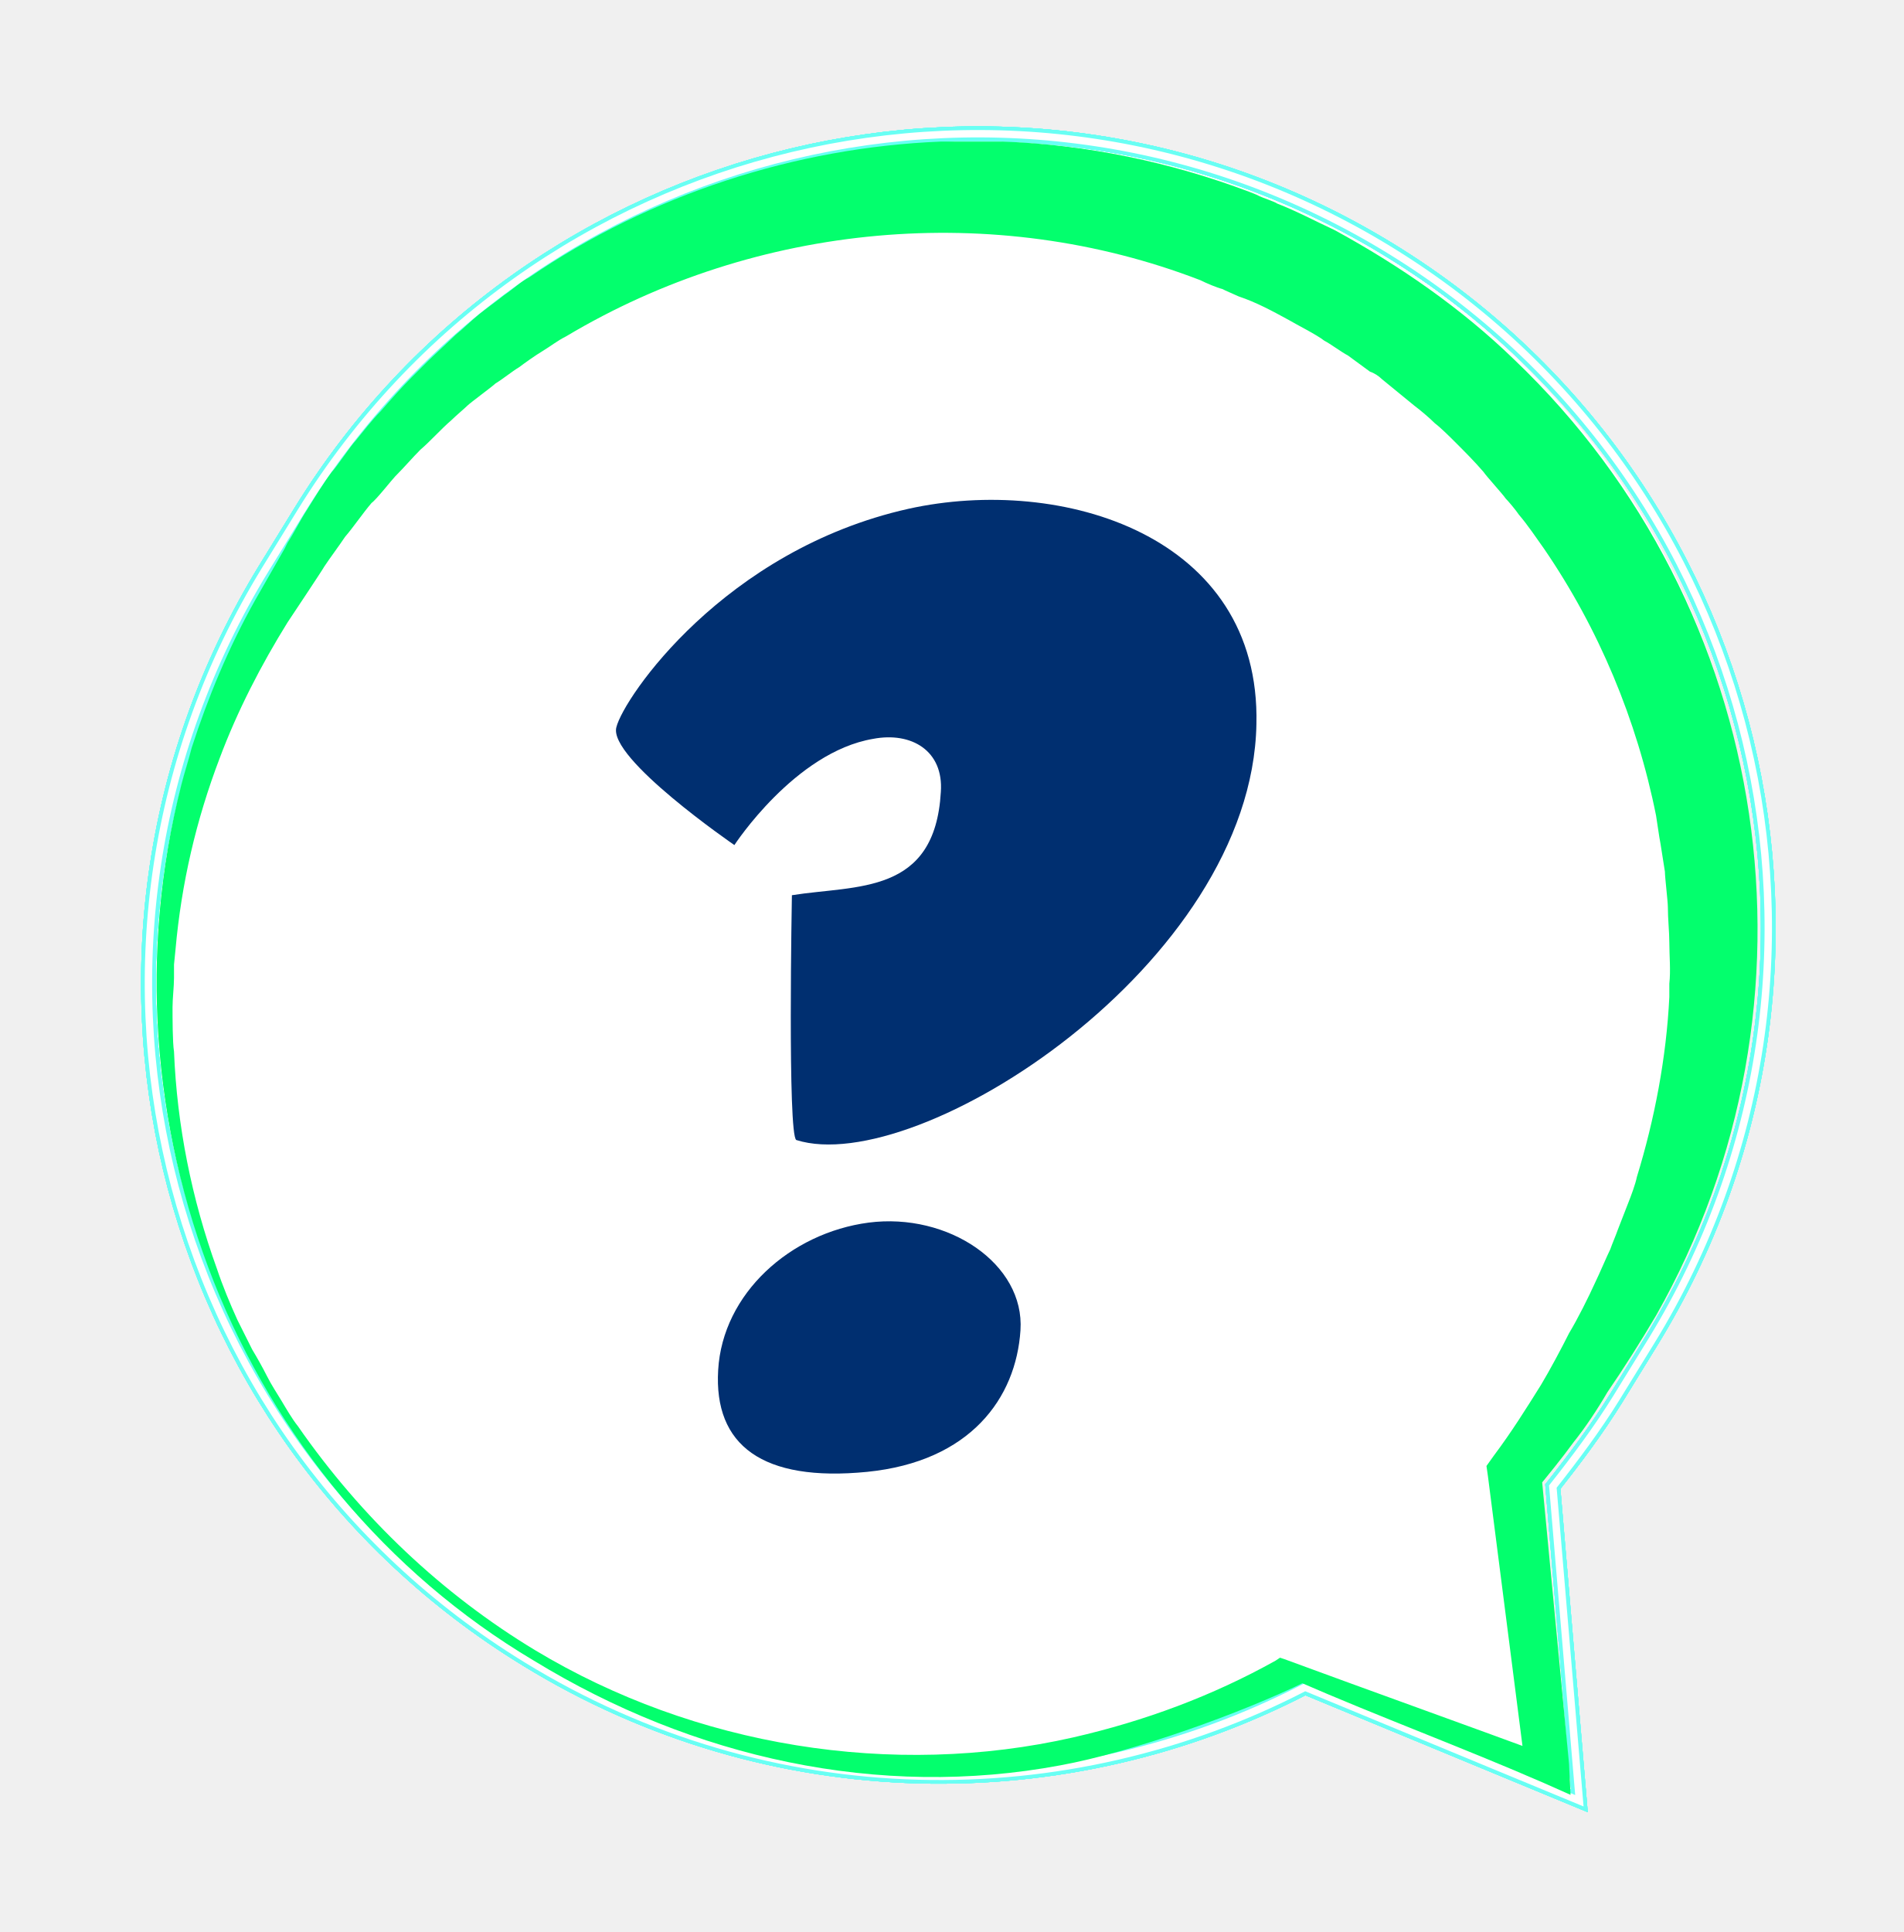
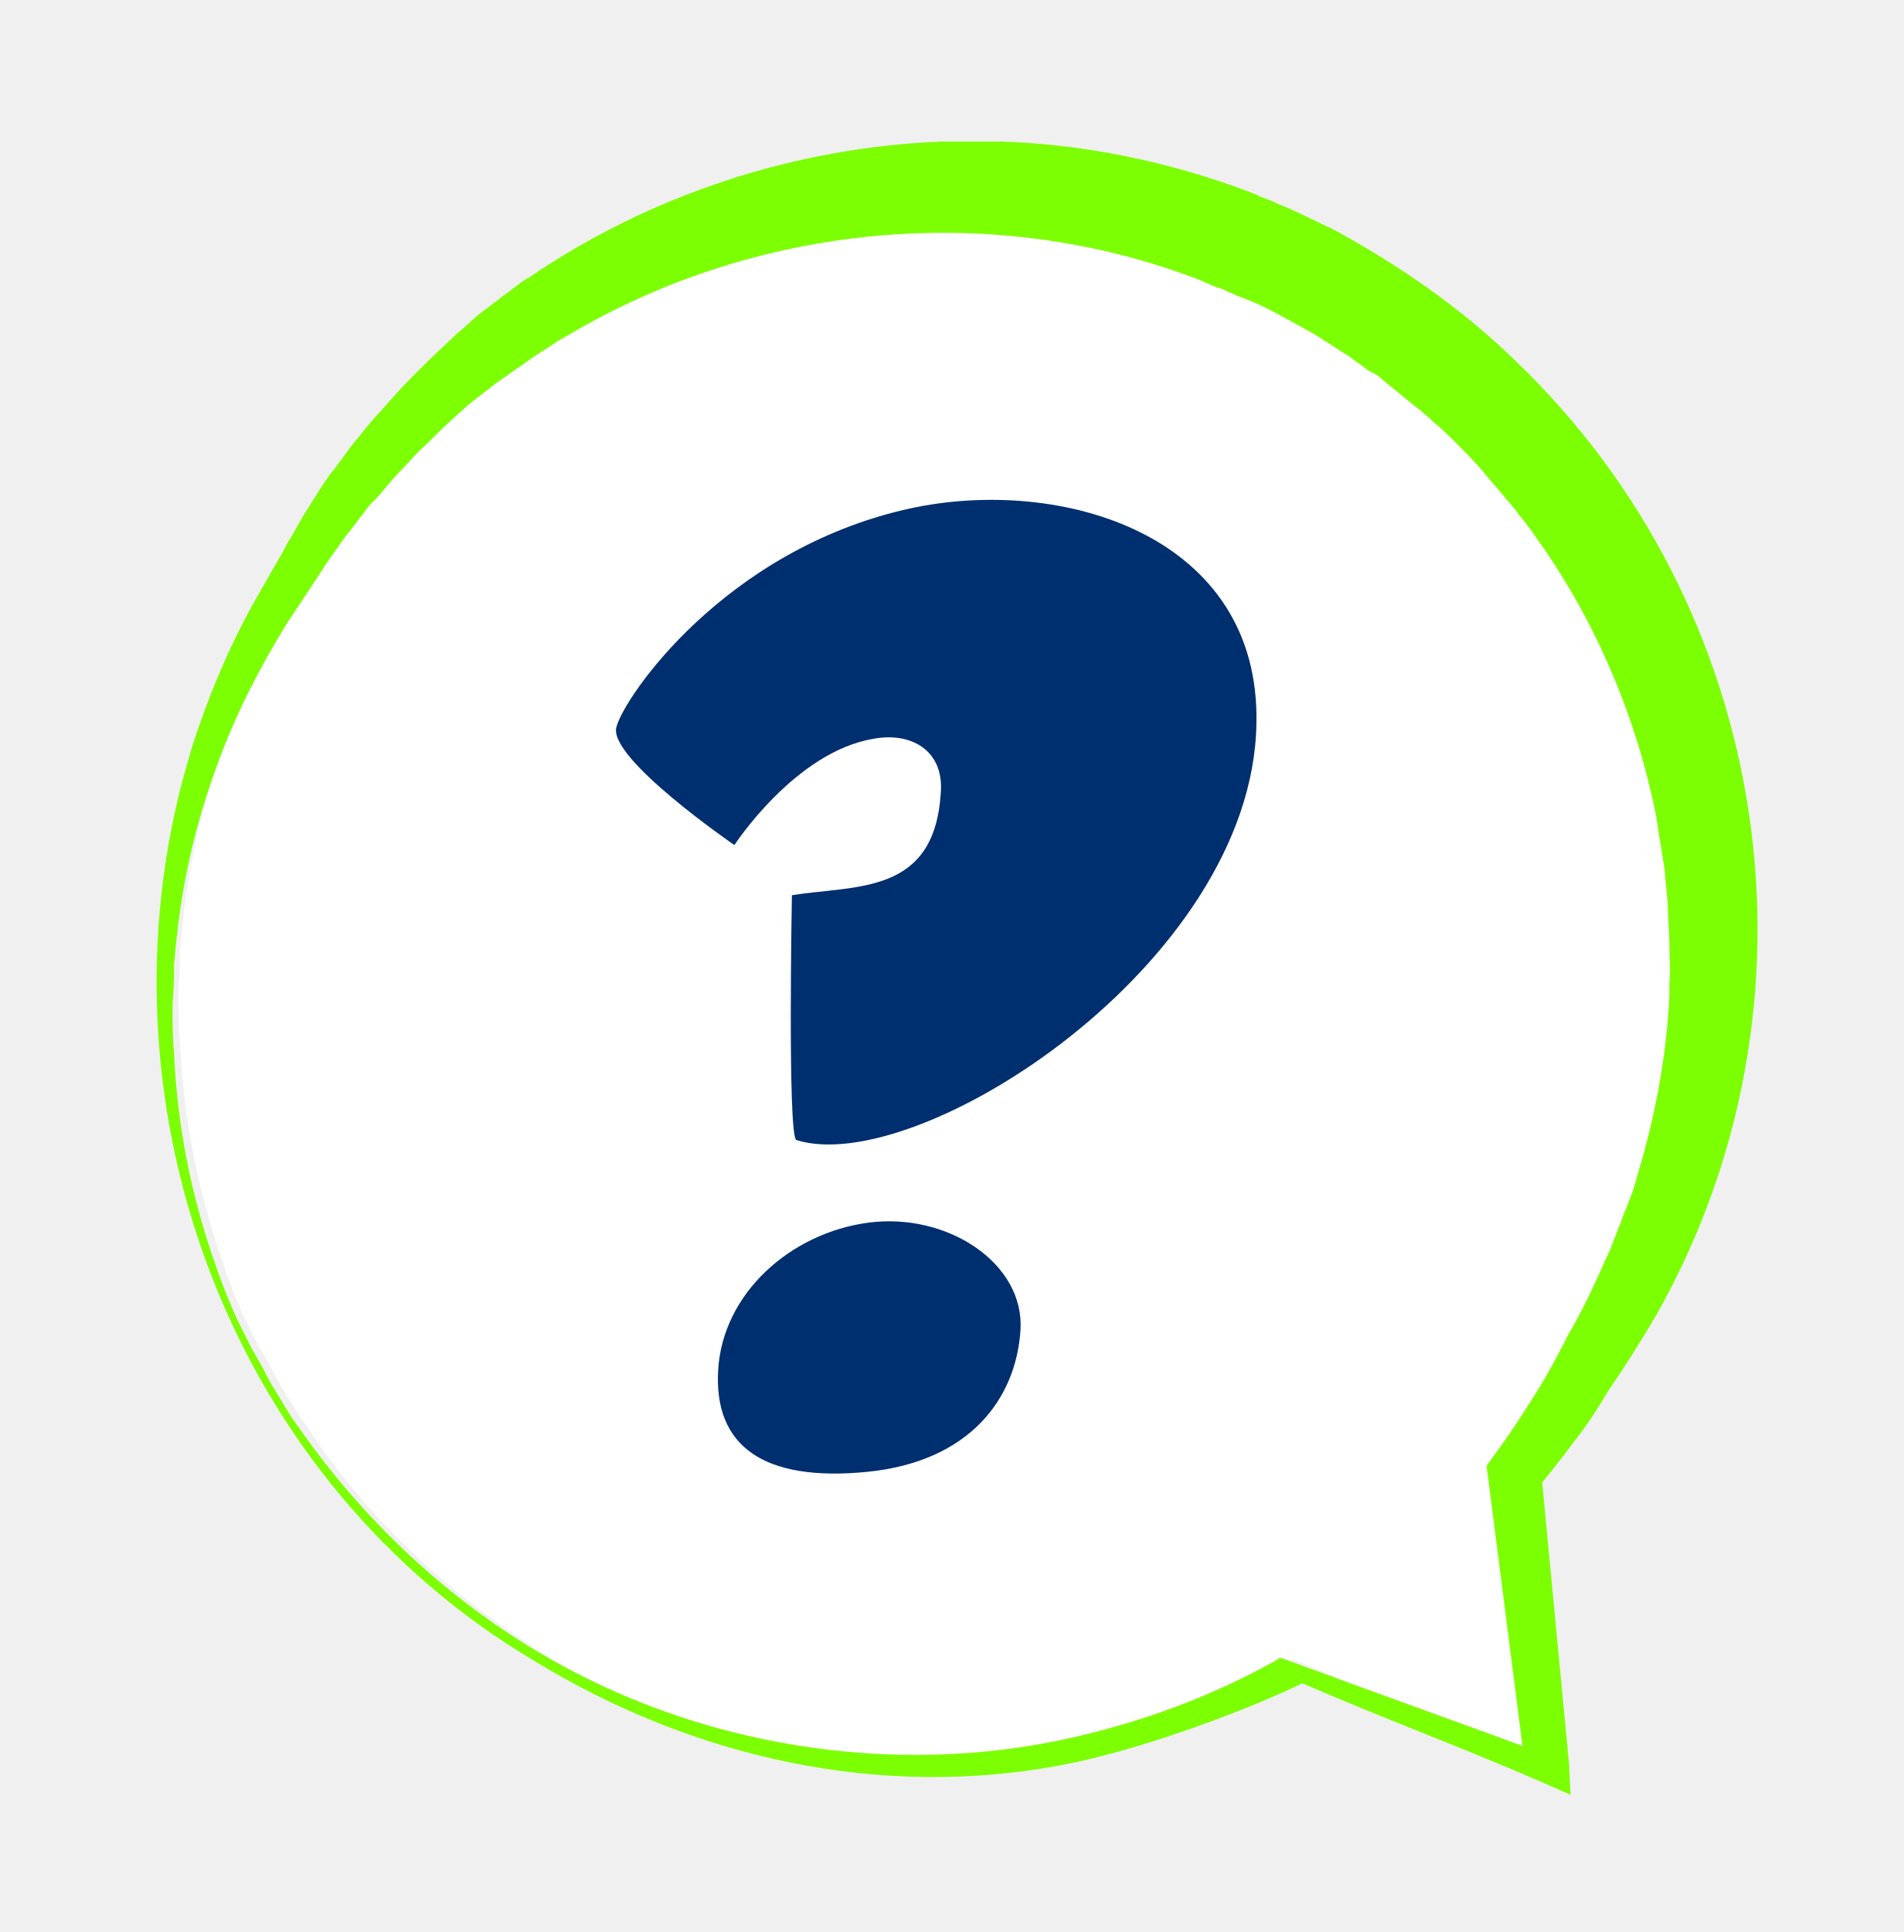
<svg xmlns="http://www.w3.org/2000/svg" version="1.1" id="Juego" x="0px" y="0px" viewBox="0 0 129.1 131" style="enable-background:new 0 0 129.1 131;" xml:space="preserve">
  <style type="text/css">
	.st0{fill:#FFFFFF;}
- 	.st1{fill:none;stroke:#69FFF4;stroke-miterlimit:10;}
- 	.st2{fill:none;stroke:#FFFFFF;stroke-width:0.5;stroke-miterlimit:10;}
- 	.st3{fill:#03FF6D;}
- 	.st4{fill:#002F70;}
+ 	.st1{fill:#7dff03;}
+ 	.st2{fill:#002F70;}
+ 	.classSvgPregunta{
+ 		animation: animate 3s linear infinite;
+ 	}
+ 
+ 	.classSvgPregunta {
+ 		animation-delay: 0.1s;
+ 	}
+ 
+ 	@keyframes animate {
+ 		0%{
+ 			filter: hue-rotate(0deg);
+ 		}
+ 		50% {
+ 			filter: hue-rotate(50deg);
+ 		}
+ 		100%{
+ 			filter: hue-rotate(0deg);
+ 		}
+ 	}
</style>
  <g>
-     <g>
-       <g>
-         <path class="st0" d="M35.3,112.2c-25.2-15.4-33-48.4-17.6-73.6l2.4-3.9c15.5-25.2,48.4-33,73.5-17.6c25.2,15.5,33,48.4,17.6,73.6     l-2.4,3.9c-1.3,2.1-2.7,4.1-4.3,6l1.7,21.2l-18.5-7.6C71.7,122.4,51.8,122.3,35.3,112.2z" />
-         <g>
-           <g>
-             <g>
-               <g>
-                 <path class="st1" d="M35.7,112.5C10.4,97,2.5,63.9,18,38.6l2.4-3.9C36,9.4,69.1,1.5,94.3,17s33.2,48.6,17.7,73.9l-2.4,3.9         c-1.3,2.1-2.8,4.1-4.3,6l1.8,21.3l-18.6-7.7C72.3,122.8,52.3,122.7,35.7,112.5L35.7,112.5z" />
-                 <path class="st2" d="M35.7,112.5C10.4,97,2.5,63.9,18,38.6l2.4-3.9C36,9.4,69.1,1.5,94.3,17s33.2,48.6,17.7,73.9l-2.4,3.9         c-1.3,2.1-2.8,4.1-4.3,6l1.8,21.3l-18.6-7.7C72.3,122.8,52.3,122.7,35.7,112.5L35.7,112.5z" />
-               </g>
-               <g>
-                 <path class="st1" d="M35.7,112.5C10.4,97,2.5,63.9,18,38.6l2.4-3.9C36,9.4,69.1,1.5,94.3,17s33.2,48.6,17.7,73.9l-2.4,3.9         c-1.3,2.1-2.8,4.1-4.3,6l1.8,21.3l-18.6-7.7C72.3,122.8,52.3,122.7,35.7,112.5L35.7,112.5z" />
-                 <path class="st2" d="M35.7,112.5C10.4,97,2.5,63.9,18,38.6l2.4-3.9C36,9.4,69.1,1.5,94.3,17s33.2,48.6,17.7,73.9l-2.4,3.9         c-1.3,2.1-2.8,4.1-4.3,6l1.8,21.3l-18.6-7.7C72.3,122.8,52.3,122.7,35.7,112.5L35.7,112.5z" />
-               </g>
-               <g>
-                 <path class="st1" d="M35.7,112.5C10.4,97,2.5,63.9,18,38.6l2.4-3.9C36,9.4,69.1,1.5,94.3,17s33.2,48.6,17.7,73.9l-2.4,3.9         c-1.3,2.1-2.8,4.1-4.3,6l1.8,21.3l-18.6-7.7C72.3,122.8,52.3,122.7,35.7,112.5L35.7,112.5z" />
-                 <path class="st2" d="M35.7,112.5C10.4,97,2.5,63.9,18,38.6l2.4-3.9C36,9.4,69.1,1.5,94.3,17s33.2,48.6,17.7,73.9l-2.4,3.9         c-1.3,2.1-2.8,4.1-4.3,6l1.8,21.3l-18.6-7.7C72.3,122.8,52.3,122.7,35.7,112.5L35.7,112.5z" />
-               </g>
-             </g>
-             <g>
-               <path class="st1" d="M35.7,112.5C10.4,97,2.5,63.9,18,38.6l2.4-3.9C36,9.4,69.1,1.5,94.3,17s33.2,48.6,17.7,73.9l-2.4,3.9        c-1.3,2.1-2.8,4.1-4.3,6l1.8,21.3l-18.6-7.7C72.3,122.8,52.3,122.7,35.7,112.5L35.7,112.5z" />
-               <path class="st2" d="M35.7,112.5C10.4,97,2.5,63.9,18,38.6l2.4-3.9C36,9.4,69.1,1.5,94.3,17s33.2,48.6,17.7,73.9l-2.4,3.9        c-1.3,2.1-2.8,4.1-4.3,6l1.8,21.3l-18.6-7.7C72.3,122.8,52.3,122.7,35.7,112.5L35.7,112.5z" />
-             </g>
-           </g>
-           <g>
-             <g>
-               <path class="st1" d="M35.7,112.5C10.4,97,2.5,63.9,18,38.6l2.4-3.9C36,9.4,69.1,1.5,94.3,17s33.2,48.6,17.7,73.9l-2.4,3.9        c-1.3,2.1-2.8,4.1-4.3,6l1.8,21.3l-18.6-7.7C72.3,122.8,52.3,122.7,35.7,112.5L35.7,112.5z" />
-               <path class="st2" d="M35.7,112.5C10.4,97,2.5,63.9,18,38.6l2.4-3.9C36,9.4,69.1,1.5,94.3,17s33.2,48.6,17.7,73.9l-2.4,3.9        c-1.3,2.1-2.8,4.1-4.3,6l1.8,21.3l-18.6-7.7C72.3,122.8,52.3,122.7,35.7,112.5L35.7,112.5z" />
-             </g>
-             <g>
-               <path class="st1" d="M35.7,112.5C10.4,97,2.5,63.9,18,38.6l2.4-3.9C36,9.4,69.1,1.5,94.3,17s33.2,48.6,17.7,73.9l-2.4,3.9        c-1.3,2.1-2.8,4.1-4.3,6l1.8,21.3l-18.6-7.7C72.3,122.8,52.3,122.7,35.7,112.5L35.7,112.5z" />
-               <path class="st2" d="M35.7,112.5C10.4,97,2.5,63.9,18,38.6l2.4-3.9C36,9.4,69.1,1.5,94.3,17s33.2,48.6,17.7,73.9l-2.4,3.9        c-1.3,2.1-2.8,4.1-4.3,6l1.8,21.3l-18.6-7.7C72.3,122.8,52.3,122.7,35.7,112.5L35.7,112.5z" />
-             </g>
-           </g>
-         </g>
-       </g>
-       <path class="st3" d="M36.3,111.9c10.8,6.5,24.2,8.7,36.5,5.9c4.8-1.1,9.4-2.8,13.7-5.2l0.3-0.2l0.3,0.1c5.7,2.1,12.4,4.5,18.1,6.6    l-1.7,1.3l-2.6-20.3l-0.1-0.7l0.5-0.7c1.2-1.6,2.2-3.2,3.2-4.8c0.6-1,1.4-2.5,1.9-3.5c0.6-1,1.3-2.4,1.8-3.5    c0.2-0.4,0.8-1.8,1-2.2c0.1-0.3,0.4-1,0.5-1.3c0.2-0.5,0.5-1.3,0.7-1.8c0.2-0.5,0.5-1.3,0.6-1.8c1.2-3.9,2-8.1,2.2-12.2l0-0.9    c0.1-0.9,0-1.9,0-2.8c0-0.7-0.1-1.6-0.1-2.4c0-0.4-0.2-2-0.2-2.4l-0.3-1.9c-0.1-0.5-0.2-1.3-0.3-1.9c-1.3-6.5-3.9-12.7-7.6-18.1    c-0.5-0.7-1.1-1.6-1.7-2.3c-0.2-0.3-0.7-0.9-0.9-1.1c-0.2-0.3-1.3-1.5-1.5-1.8c-0.6-0.7-1.3-1.4-1.9-2c-0.3-0.3-1-1-1.4-1.3    c-0.4-0.4-1-0.9-1.4-1.2c-0.5-0.4-1.7-1.4-2.2-1.8c-0.2-0.2-0.5-0.4-0.8-0.5c-0.4-0.3-1.1-0.8-1.5-1.1c-0.4-0.2-1.2-0.8-1.6-1    c-0.5-0.4-1.9-1.1-2.4-1.4c-1.1-0.6-2.2-1.2-3.4-1.6l-0.9-0.4l-0.2-0.1c-0.4-0.1-1.1-0.4-1.5-0.6c-14-5.4-30.1-3.9-43,3.8    c-0.6,0.3-1.1,0.7-1.6,1c-0.5,0.3-1.2,0.8-1.6,1.1c-0.5,0.3-1.1,0.8-1.6,1.1c-0.2,0.2-1.7,1.3-1.9,1.5c-0.2,0.2-0.8,0.7-1.1,1    c-0.7,0.6-1.4,1.4-2.1,2c-0.5,0.5-1.1,1.2-1.7,1.8c-0.2,0.2-1.3,1.6-1.6,1.8c-0.6,0.7-1.2,1.6-1.8,2.3c-0.4,0.6-1,1.4-1.4,2    c-0.1,0.2-2.3,3.5-2.5,3.8c-1.8,2.9-3.4,6-4.6,9.2c-1.6,4.2-2.6,8.5-3,13l-0.1,1l0,0.2v0.2l0,0.5c0,0.6-0.1,1.4-0.1,2    c0,0.7,0,2.4,0.1,3c0.2,5,1.2,10,2.9,14.7c0.4,1.2,0.9,2.4,1.4,3.5l0.1,0.2l0.9,1.8c0.3,0.5,0.7,1.2,1,1.8c0.3,0.6,0.7,1.2,1,1.7    c0.3,0.5,0.7,1.2,1.1,1.7C24.5,102.9,30,108.1,36.3,111.9L36.3,111.9L36.3,111.9z M36.2,112.6C16,100.6,6.5,75.9,12.3,53.2    c0.2-0.8,0.5-1.7,0.7-2.5c1.1-3.4,2.5-6.8,4.3-10l2-3.5l0.2-0.4c0.4-0.6,0.9-1.6,1.3-2.2c0.5-0.8,1.1-1.8,1.7-2.6    c0.3-0.3,1.3-1.8,1.6-2.1c0.5-0.6,1.1-1.4,1.7-2c0.7-0.8,1.4-1.6,2.1-2.3c0.2-0.2,0.9-0.9,1.1-1.1c0.3-0.3,1.6-1.5,1.9-1.8    c0.5-0.4,1.1-1,1.6-1.4c0.5-0.4,1.2-0.9,1.7-1.3c0.6-0.4,1.1-0.9,1.7-1.2c8.2-5.6,18-8.8,27.9-9.2l0.5,0h0.3c0.2,0,1.1,0,1.3,0    c0.6,0,1.5,0,2.1,0c5.7,0.2,11.4,1.4,16.7,3.4l0.5,0.2l0.2,0.1c0.2,0.1,1.1,0.4,1.2,0.5c1.3,0.5,2.6,1.2,3.9,1.8    c4.4,2.4,8.6,5.3,12.2,8.8c17.6,16.8,21.6,43.6,9.6,64.8c-1,1.7-2.2,3.6-3.3,5.2c-0.7,1.2-1.5,2.4-2.3,3.4    c-0.8,1.1-1.7,2.2-2.6,3.3l0.4-1.4l1.9,19.9l0.1,2.1l-1.8-0.8c-5.5-2.4-11.2-4.5-16.7-6.9l0.6,0c-4.5,2.2-11.8,4.8-16.7,5.7    C59.6,122,47,119.2,36.2,112.6L36.2,112.6L36.2,112.6z" />
-     </g>
-     <path class="st4" d="M53.7,60.7c4.4-0.7,9.7,0,10.1-7c0.2-2.8-2-4.1-4.6-3.6c-5.3,0.9-9.4,7.2-9.4,7.2s-8.6-5.9-8-8   c0.5-2,7.3-12,19.8-14.8c10.4-2.3,23.9,1.8,23.6,14.6c-0.3,16.3-23,30.8-31.2,28.2C53.4,77,53.7,60.7,53.7,60.7L53.7,60.7z    M69.2,90.2c-0.3,4.6-3.4,8.9-10.4,9.6c-7.1,0.7-10.4-1.8-10.1-6.9c0.3-5.2,4.9-9.3,10.2-10C64.3,82.2,69.5,85.7,69.2,90.2z" />
+     <path class="st0" d="M101.6,99.9l-0.1-0.7l0.5-0.7c1.2-1.6,2.2-3.3,3.2-4.9c0.6-1,1.4-2.6,1.9-3.6c0.6-1,1.3-2.5,1.8-3.6   c0.2-0.4,0.8-1.8,1-2.3c0.1-0.3,0.4-1,0.5-1.3c0.2-0.5,0.5-1.3,0.7-1.8c0.2-0.5,0.5-1.3,0.6-1.8c1.2-4,2-8.3,2.2-12.5v-0.9   c0.1-0.9,0-1.9,0-2.9c0-0.7-0.1-1.6-0.1-2.5c0-0.4-0.2-2-0.2-2.5l-0.3-1.9c-0.1-0.5-0.2-1.3-0.3-1.9c-1.3-6.7-3.9-13-7.7-18.5   c-0.5-0.7-1.1-1.6-1.7-2.4c-0.2-0.3-0.7-0.9-0.9-1.1c-0.2-0.3-1.3-1.5-1.5-1.8c-0.6-0.7-1.3-1.4-1.9-2c-0.3-0.3-1-1-1.4-1.3   c-0.4-0.4-1-0.9-1.4-1.2c-0.5-0.4-1.7-1.4-2.2-1.8c-0.2-0.2-0.5-0.4-0.8-0.5c-0.4-0.3-1.1-0.8-1.5-1.1c-0.4-0.2-1.2-0.8-1.6-1   c-0.5-0.4-1.9-1.1-2.4-1.4c-1.1-0.6-2.2-1.2-3.4-1.6l-0.9-0.4l-0.1-0.1c-0.4-0.1-1.1-0.4-1.5-0.6c-14.1-5.5-30.3-4-43.3,3.9   c-0.6,0.3-1.1,0.7-1.6,1c-0.5,0.3-1.2,0.8-1.6,1.1c-0.5,0.3-1.1,0.8-1.6,1.1c-0.2,0.2-1.7,1.3-1.9,1.5c-0.2,0.2-0.8,0.7-1.1,1   c-0.7,0.6-1.4,1.4-2.1,2c-0.5,0.5-1.1,1.2-1.7,1.8c-0.2,0.2-1.3,1.6-1.6,1.8c-0.6,0.7-1.2,1.6-1.8,2.4c-0.4,0.6-1,1.4-1.4,2   c-0.1,0.2-2.3,3.6-2.5,3.9c-1.8,3-3.4,6.1-4.6,9.4c-1.6,4.3-2.6,8.7-3,13.3l-0.1,1v0.2v0.2v0.5c0,0.6-0.1,1.4-0.1,2   c0,0.7,0,2.5,0.1,3.1c0.2,5.1,1.2,10.2,2.9,15.1c0.4,1.2,0.9,2.5,1.4,3.6l0.1,0.2l0.9,1.8c0.3,0.5,0.7,1.2,1,1.8   c0.3,0.6,0.7,1.2,1,1.7c0.3,0.5,0.7,1.2,1.1,1.7c4.2,6.5,9.8,11.7,16.1,15.6l0,0l0,0c10.9,6.7,24.4,8.9,36.8,6   c4.8-1.1,9.5-2.9,13.8-5.3l0.3-0.2l0.3,0.1c5.7,2.2,11.6,5.4,17.3,7.6L101.6,99.9z" />
+     <path class="st1 classSvgPregunta" d="M36.3,111.9c10.8,6.5,24.2,8.7,36.5,5.9c4.8-1.1,9.4-2.8,13.7-5.2l0.3-0.2l0.3,0.1c5.7,2.1,12.4,4.5,18.1,6.6   l-1.7,1.3l-2.6-20.3l-0.1-0.7l0.5-0.7c1.2-1.6,2.2-3.2,3.2-4.8c0.6-1,1.4-2.5,1.9-3.5c0.6-1,1.3-2.4,1.8-3.5c0.2-0.4,0.8-1.8,1-2.2   c0.1-0.3,0.4-1,0.5-1.3c0.2-0.5,0.5-1.3,0.7-1.8s0.5-1.3,0.6-1.8c1.2-3.9,2-8.1,2.2-12.2v-0.9c0.1-0.9,0-1.9,0-2.8   c0-0.7-0.1-1.6-0.1-2.4c0-0.4-0.2-2-0.2-2.4l-0.3-1.9c-0.1-0.5-0.2-1.3-0.3-1.9c-1.3-6.5-3.9-12.7-7.6-18.1   c-0.5-0.7-1.1-1.6-1.7-2.3c-0.2-0.3-0.7-0.9-0.9-1.1c-0.2-0.3-1.3-1.5-1.5-1.8c-0.6-0.7-1.3-1.4-1.9-2c-0.3-0.3-1-1-1.4-1.3   c-0.4-0.4-1-0.9-1.4-1.2c-0.5-0.4-1.7-1.4-2.2-1.8c-0.2-0.2-0.5-0.4-0.8-0.5c-0.4-0.3-1.1-0.8-1.5-1.1c-0.4-0.2-1.2-0.8-1.6-1   c-0.5-0.4-1.9-1.1-2.4-1.4c-1.1-0.6-2.2-1.2-3.4-1.6l-0.9-0.4l-0.2-0.1c-0.4-0.1-1.1-0.4-1.5-0.6c-14-5.4-30.1-3.9-43,3.8   c-0.6,0.3-1.1,0.7-1.6,1s-1.2,0.8-1.6,1.1c-0.5,0.3-1.1,0.8-1.6,1.1c-0.2,0.2-1.7,1.3-1.9,1.5c-0.2,0.2-0.8,0.7-1.1,1   c-0.7,0.6-1.4,1.4-2.1,2c-0.5,0.5-1.1,1.2-1.7,1.8c-0.2,0.2-1.3,1.6-1.6,1.8c-0.6,0.7-1.2,1.6-1.8,2.3c-0.4,0.6-1,1.4-1.4,2   c-0.1,0.2-2.3,3.5-2.5,3.8c-1.8,2.9-3.4,6-4.6,9.2c-1.6,4.2-2.6,8.5-3,13l-0.1,1v0.2v0.2v0.5c0,0.6-0.1,1.4-0.1,2   c0,0.7,0,2.4,0.1,3c0.2,5,1.2,10,2.9,14.7c0.4,1.2,0.9,2.4,1.4,3.5l0.1,0.2l0.9,1.8c0.3,0.5,0.7,1.2,1,1.8c0.3,0.6,0.7,1.2,1,1.7   s0.7,1.2,1.1,1.7C24.5,102.9,30,108.1,36.3,111.9L36.3,111.9L36.3,111.9z M36.2,112.6C16,100.6,6.5,75.9,12.3,53.2   c0.2-0.8,0.5-1.7,0.7-2.5c1.1-3.4,2.5-6.8,4.3-10l2-3.5l0.2-0.4c0.4-0.6,0.9-1.6,1.3-2.2c0.5-0.8,1.1-1.8,1.7-2.6   c0.3-0.3,1.3-1.8,1.6-2.1c0.5-0.6,1.1-1.4,1.7-2c0.7-0.8,1.4-1.6,2.1-2.3c0.2-0.2,0.9-0.9,1.1-1.1c0.3-0.3,1.6-1.5,1.9-1.8   c0.5-0.4,1.1-1,1.6-1.4s1.2-0.9,1.7-1.3c0.6-0.4,1.1-0.9,1.7-1.2c8.2-5.6,18-8.8,27.9-9.2h0.5h0.3c0.2,0,1.1,0,1.3,0   c0.6,0,1.5,0,2.1,0C73.7,9.8,79.4,11,84.7,13l0.5,0.2l0.2,0.1c0.2,0.1,1.1,0.4,1.2,0.5c1.3,0.5,2.6,1.2,3.9,1.8   c4.4,2.4,8.6,5.3,12.2,8.8c17.6,16.8,21.6,43.6,9.6,64.8c-1,1.7-2.2,3.6-3.3,5.2c-0.7,1.2-1.5,2.4-2.3,3.4   c-0.8,1.1-1.7,2.2-2.6,3.3l0.4-1.4l1.9,19.9l0.1,2.1l-1.8-0.8c-5.5-2.4-11.2-4.5-16.7-6.9h0.6c-4.5,2.2-11.8,4.8-16.7,5.7   C59.6,122,47,119.2,36.2,112.6L36.2,112.6L36.2,112.6z" />
+     <path class="st2" d="M53.7,60.7c4.4-0.7,9.7,0,10.1-7c0.2-2.8-2-4.1-4.6-3.6c-5.3,0.9-9.4,7.2-9.4,7.2s-8.6-5.9-8-8   c0.5-2,7.3-12,19.8-14.8c10.4-2.3,23.9,1.8,23.6,14.6c-0.3,16.3-23,30.8-31.2,28.2C53.4,77,53.7,60.7,53.7,60.7L53.7,60.7z    M69.2,90.2c-0.3,4.6-3.4,8.9-10.4,9.6c-7.1,0.7-10.4-1.8-10.1-6.9c0.3-5.2,4.9-9.3,10.2-10C64.3,82.2,69.5,85.7,69.2,90.2z" />
  </g>
</svg>
